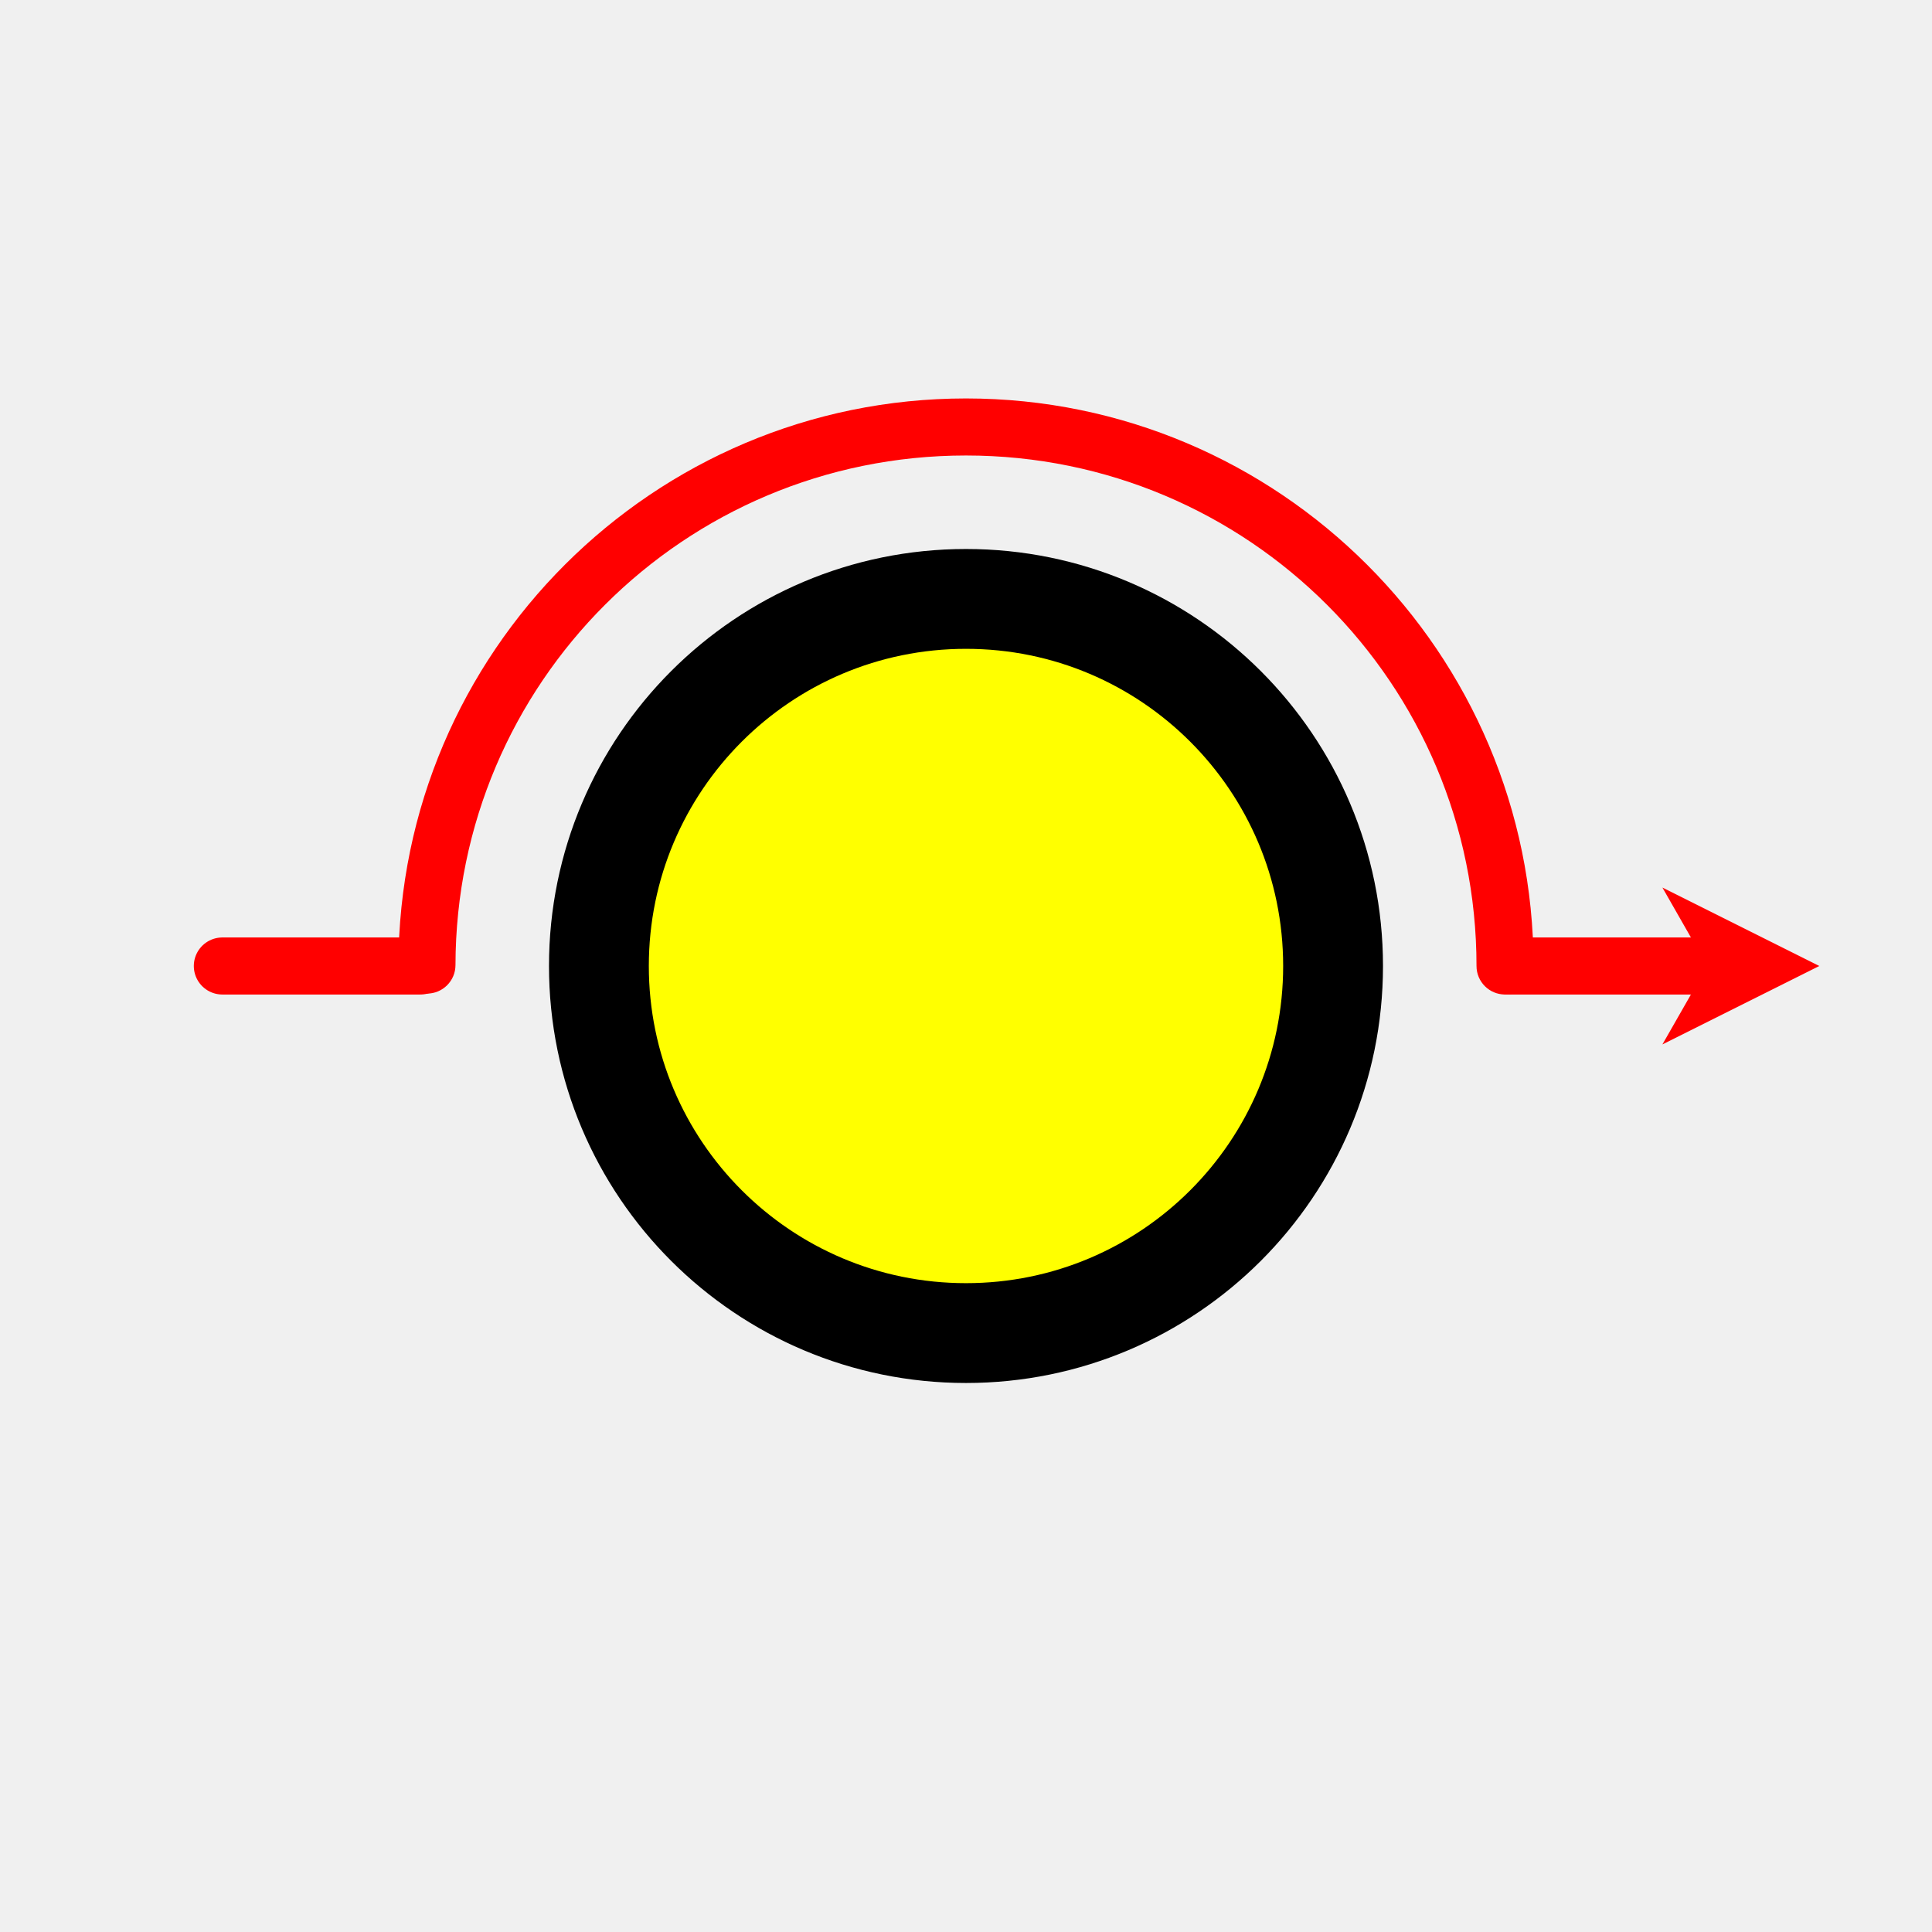
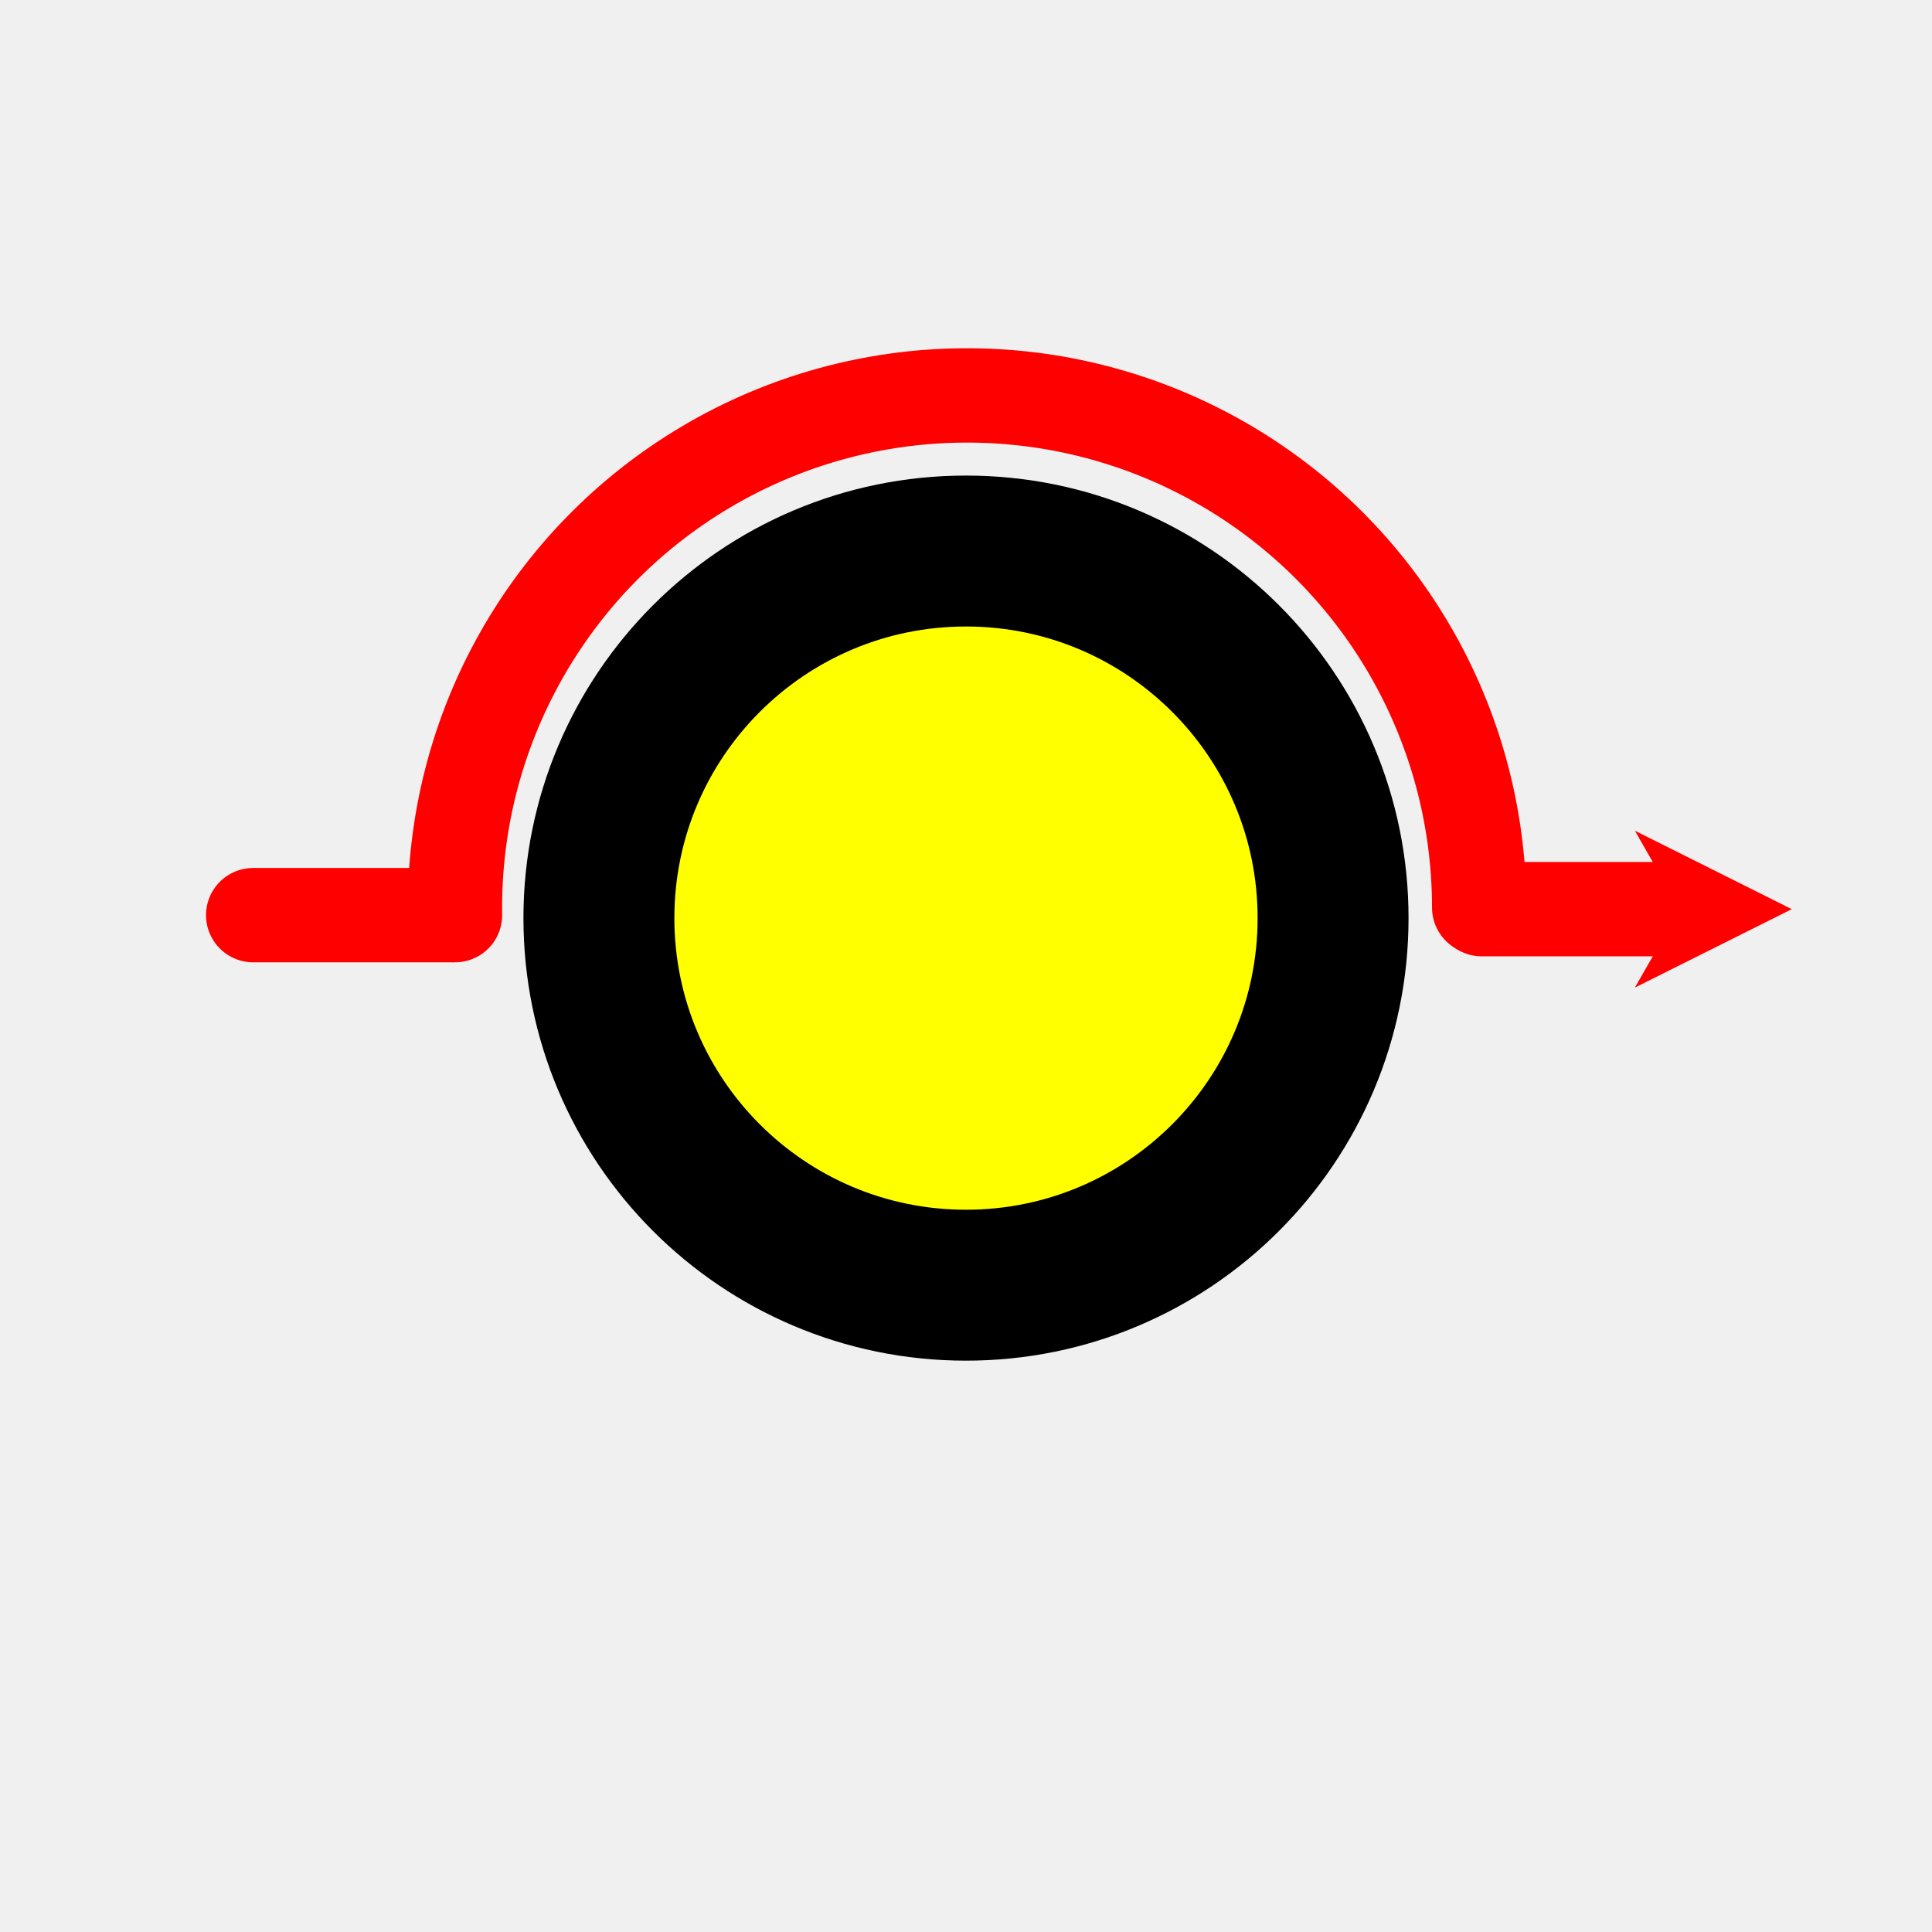
<svg xmlns="http://www.w3.org/2000/svg" width="512" height="512" viewBox="0 0 135.467 135.467" version="1.1" id="svg471">
  <defs id="defs468">
    <marker style="overflow:visible" id="Arrow1L" refX="0" refY="0" orient="auto-start-reverse" markerWidth="11" markerHeight="11" viewBox="0 0 8.75 5" preserveAspectRatio="none" markerUnits="userSpaceOnUse">
      <path style="fill:context-stroke;fill-rule:evenodd;stroke:none" d="M 0,0 5,-5 -12.5,0 5,5 Z" id="arrow1L" transform="scale(-0.5)" />
    </marker>
  </defs>
-   <g id="layer1">
-     <circle style="fill:#ffff00;stroke:#000000;stroke-width:7;stroke-linecap:round;stroke-dasharray:none;stroke-opacity:1" id="path1339" cx="67.733" cy="67.733" r="25.739" />
-     <path style="fill:#ffffff;stroke:#ff0000;stroke-width:4;stroke-linecap:round;stroke-dasharray:none;stroke-opacity:1;marker-end:url(#Arrow1L)" d="m 105.825,67.733 h 13.881" id="path2368" />
-     <path style="fill:none;stroke:#ff0000;stroke-width:4;stroke-linecap:round;stroke-dasharray:none;stroke-opacity:1" d="m 29.471,67.733 h -13.881" id="path2368-9" />
-     <path style="color:#000000;fill:#ff0000;stroke-linecap:round;-inkscape-stroke:none" d="m 67.732,27.938 c -21.932,0 -39.758,17.803 -39.795,39.727 a 2,2 0 0 0 1.998,2.004 2,2 0 0 0 2.002,-1.996 C 31.971,47.908 47.96,31.938 67.732,31.938 c 19.793,0 35.797,16.002 35.797,35.795 a 2,2 0 0 0 2,2 2,2 0 0 0 2,-2 C 107.529,45.778 89.687,27.938 67.732,27.938 Z" id="path1339-2" />
+   <g id="g8831">
+     <g id="g8852">
+       <path style="fill:none;stroke:#ff0000;stroke-width:6.615;stroke-linecap:round;stroke-dasharray:none;stroke-opacity:1" d="M 31.634,64.168 H 17.753" id="path2368-9" />
+       <circle style="fill:#ffff00;stroke:#000000;stroke-width:10.583;stroke-linecap:round;stroke-dasharray:none;stroke-opacity:1" id="path1339" cx="67.733" cy="64.376" r="25.739" />
+       <path style="fill:#ffffff;stroke:#ff0000;stroke-width:6.615;stroke-linecap:round;stroke-dasharray:none;stroke-opacity:1;marker-end:url(#Arrow1L)" d="m 103.896,63.748 h 13.881" id="path2368" />
+       <path style="fill:#ffffff;fill-opacity:0;stroke:#ff0000;stroke-width:6.615;stroke-linecap:round;stroke-dasharray:none" id="path8819" d="M 103.717,-63.635 A 35.909,35.909 0 0 1 85.608,-32.448 35.909,35.909 0 0 1 49.546,-32.716 35.909,35.909 0 0 1 31.903,-64.168" transform="scale(1,-1)" />
+     </g>
  </g>
</svg>
